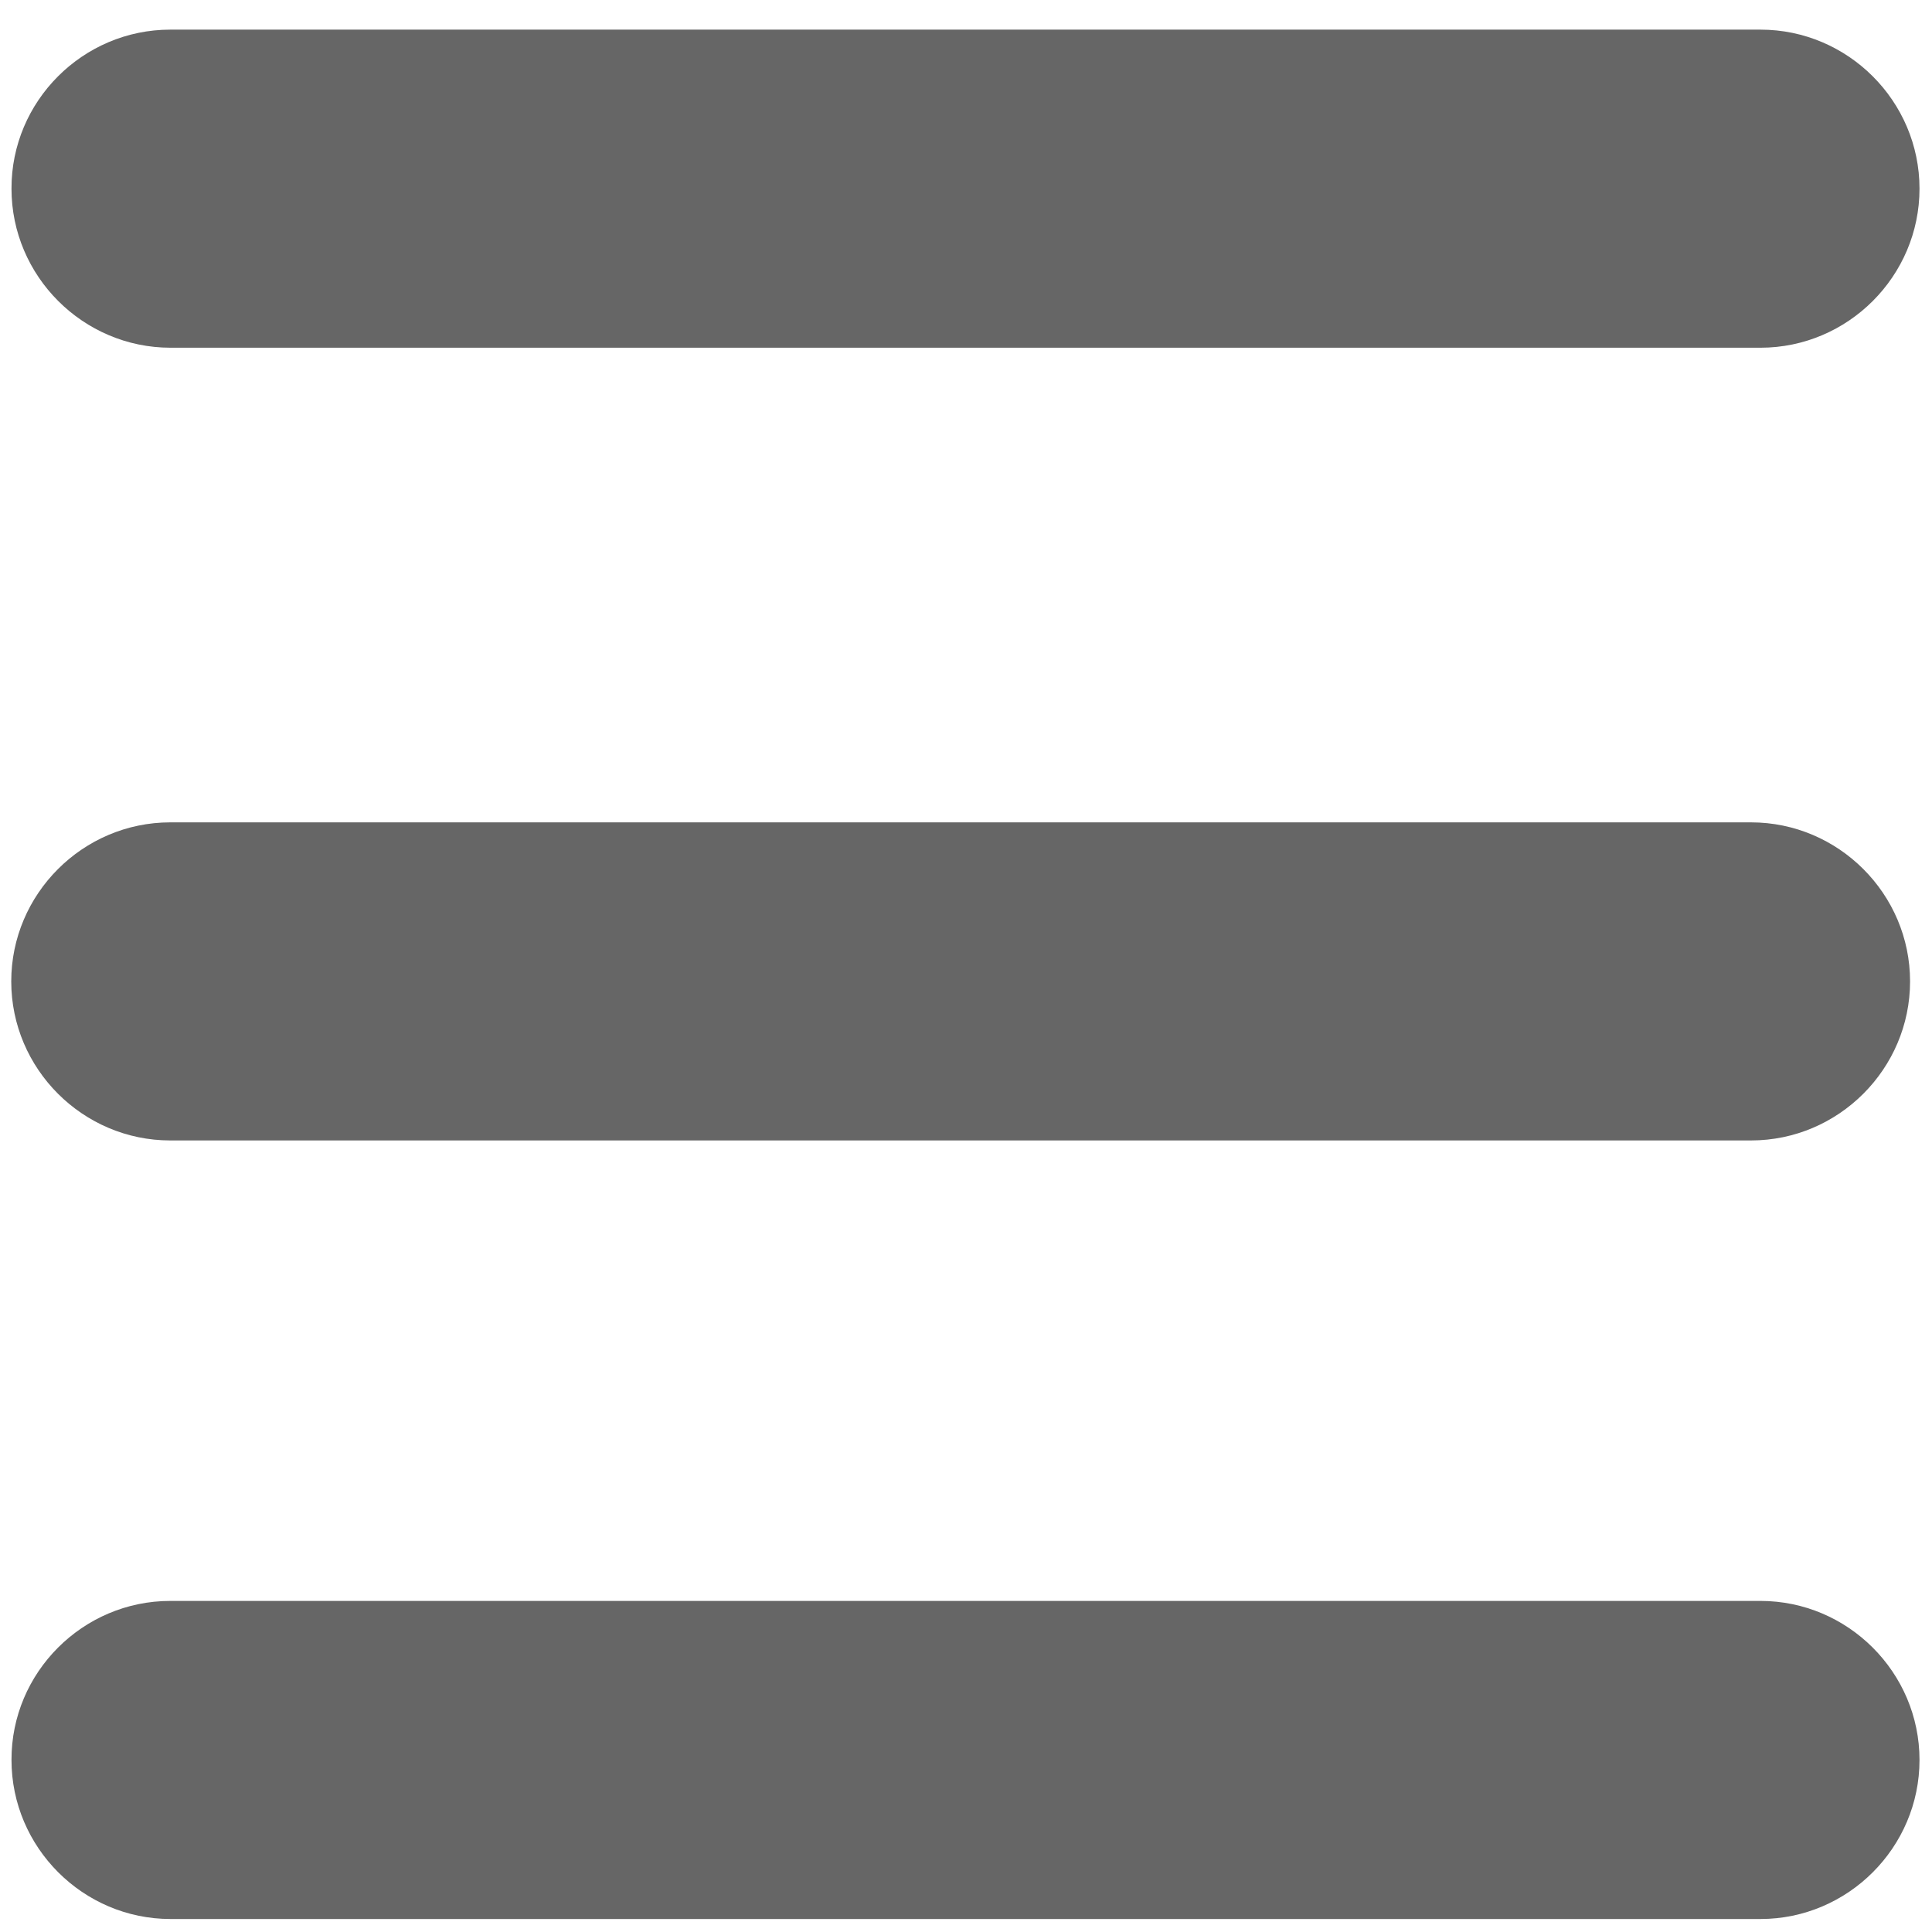
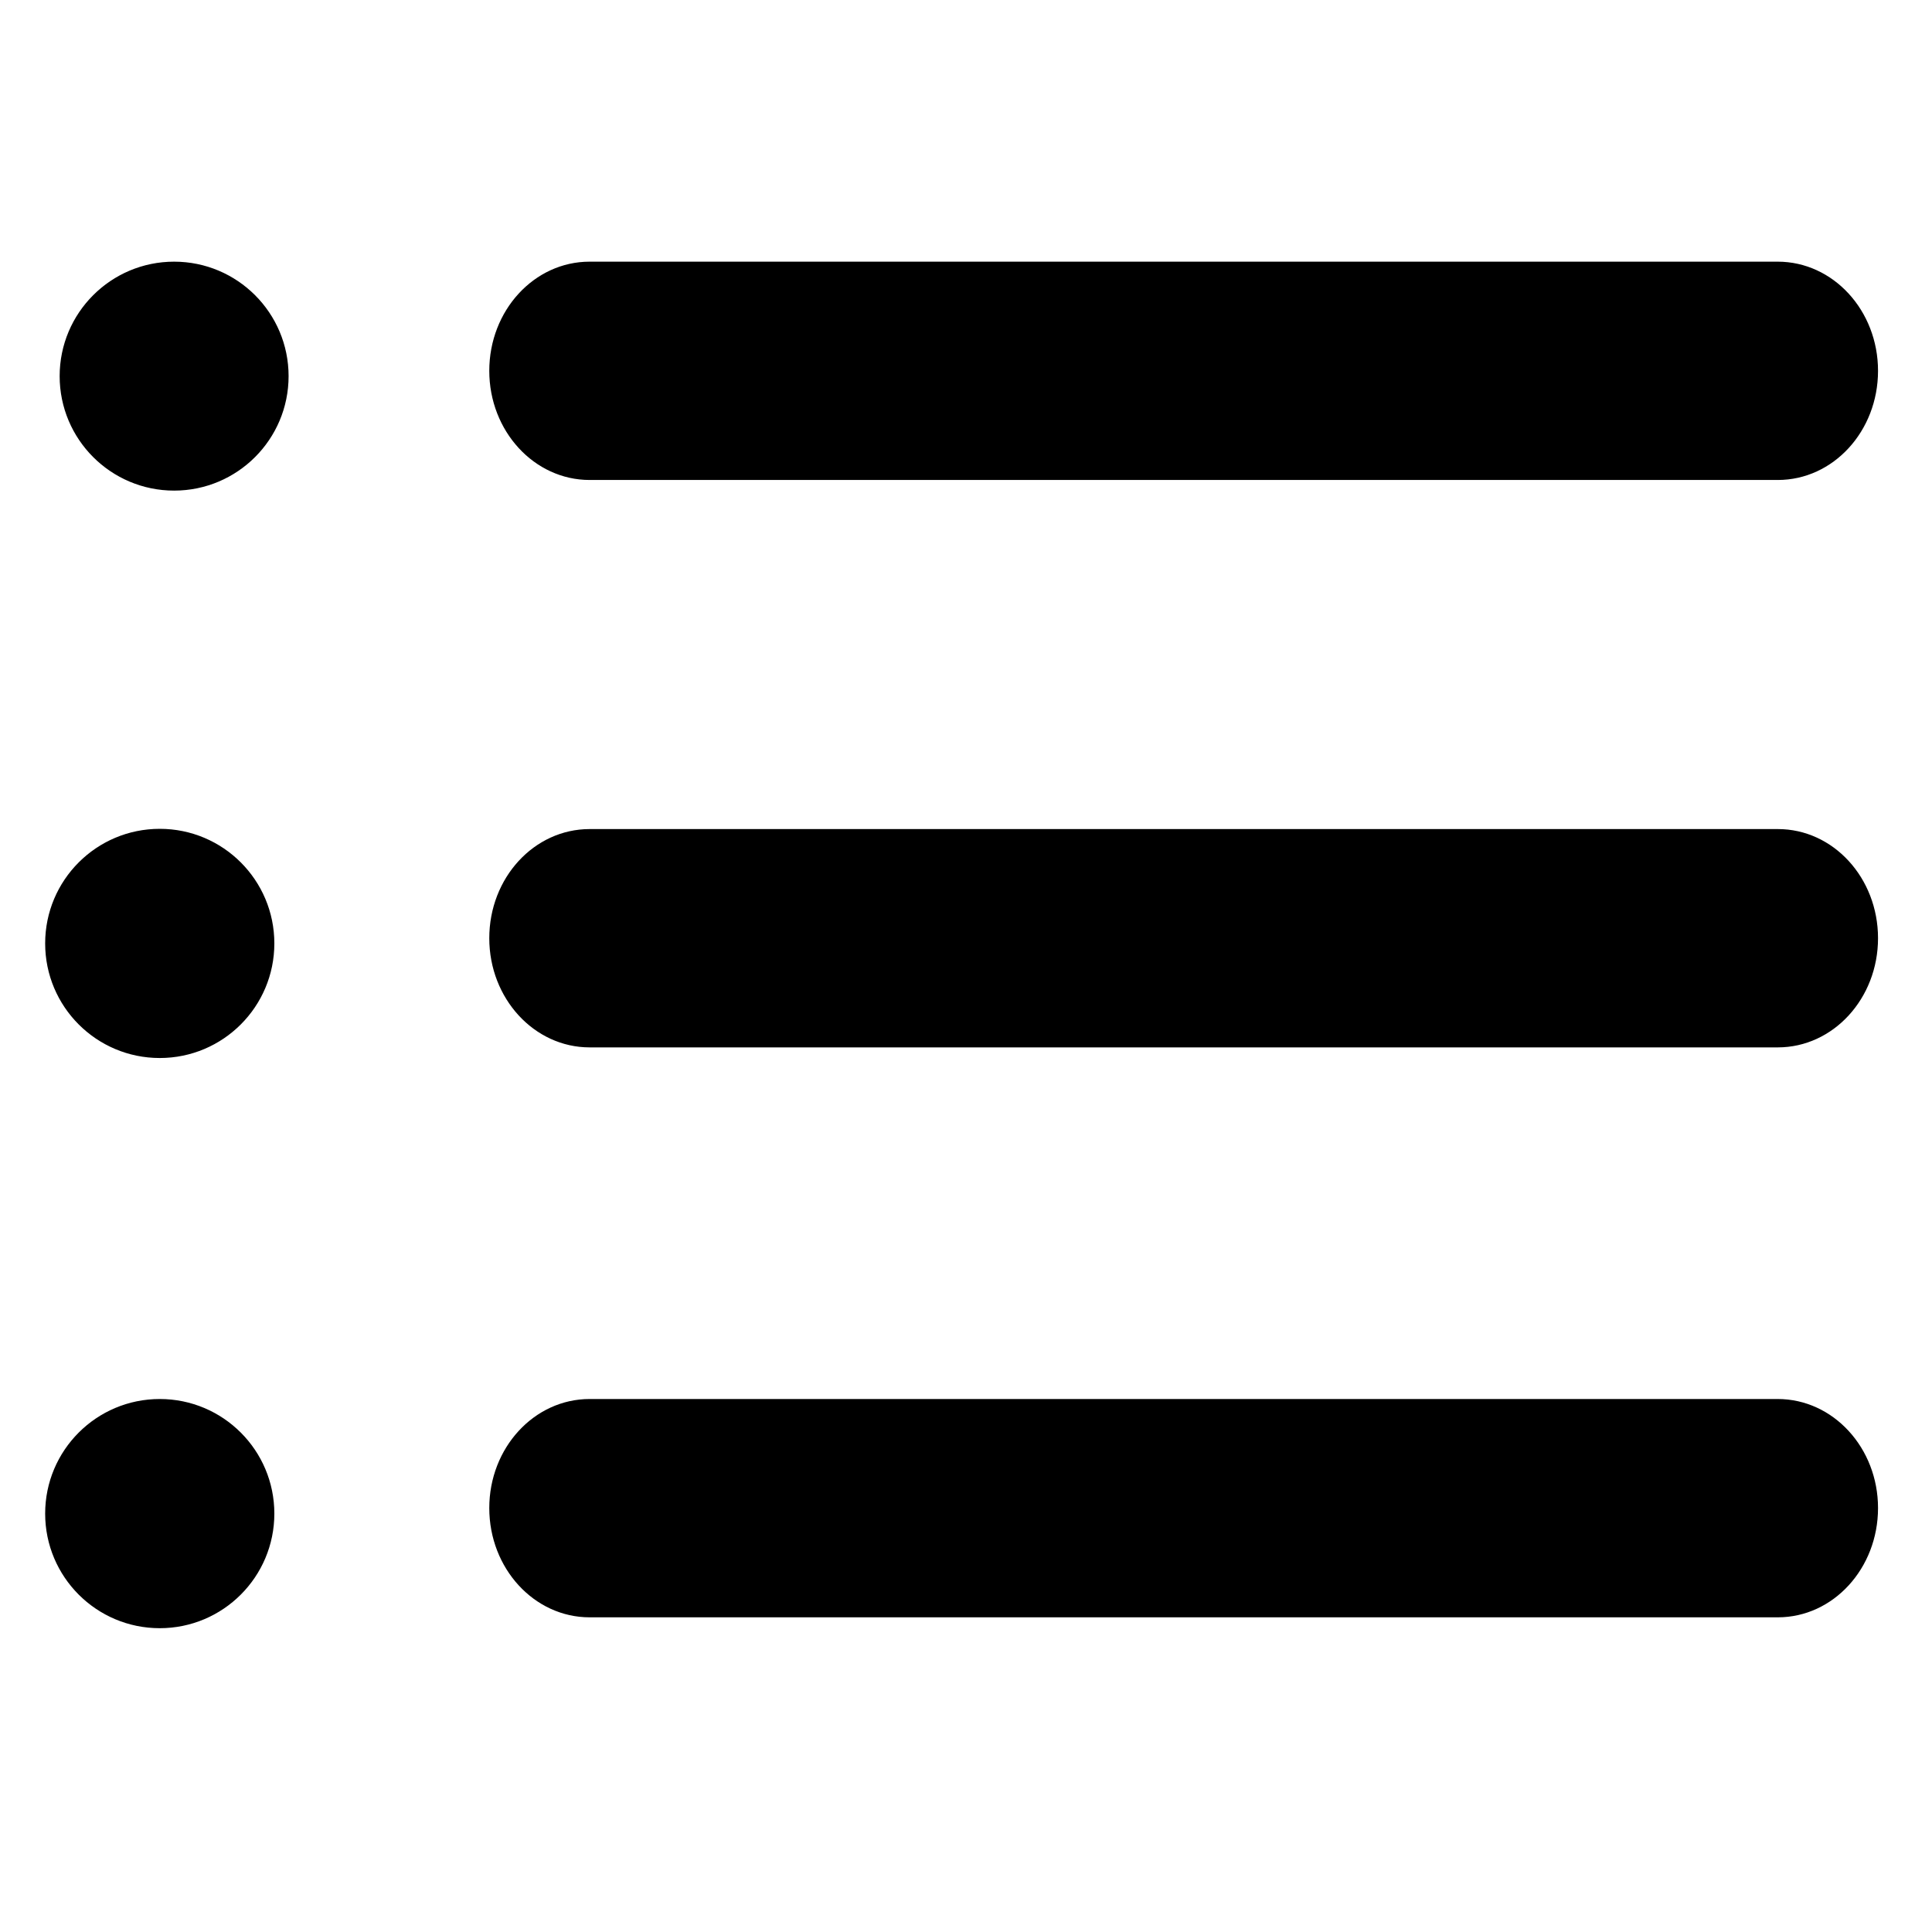
- <svg xmlns="http://www.w3.org/2000/svg" t="1576052491788" class="icon" viewBox="0 0 1024 1024" version="1.1" p-id="3288" width="200" height="200">
+ <svg xmlns="http://www.w3.org/2000/svg" t="1576133683616" class="icon" viewBox="0 0 1024 1024" version="1.1" p-id="1961" width="200" height="200">
  <defs>
    <style type="text/css" />
  </defs>
-   <path d="M90.258 848.522L933.083 848.522c46.363 0 84.296 37.933 84.296 84.296s-37.933 84.296-84.296 84.296l-842.693 0c-46.363 0-84.296-37.933-84.296-84.296-0.132-46.363 37.801-84.296 84.164-84.296zM90.258 435.868L928.078 435.868c46.363 0 84.296 37.933 84.296 84.296s-37.933 84.296-84.296 84.296l-837.82 0c-46.363 0-84.296-37.933-84.296-84.296s37.933-84.296 84.296-84.296zM90.258 15.707L933.083 15.707c46.363 0 84.296 37.933 84.296 84.296s-37.933 84.296-84.296 84.296l-842.693 0c-46.363 0-84.296-37.933-84.296-84.296-0.132-46.363 37.801-84.296 84.164-84.296z" fill="#666666" p-id="3289" />
+   <path d="M92.288 199.36m-60.672 0a0.948 0.948 0 1 0 121.344 0 0.948 0.948 0 1 0-121.344 0ZM84.672 500.032m-60.736 0a0.949 0.949 0 1 0 121.472 0 0.949 0.949 0 1 0-121.472 0ZM84.672 802.24m-60.736 0a0.949 0.949 0 1 0 121.472 0 0.949 0.949 0 1 0-121.472 0ZM995.392 196.544c0 32-23.744 57.856-53.12 57.856L312.512 254.4c-29.376 0-53.184-25.92-53.184-57.856l0 0c0-31.936 23.744-57.856 53.184-57.856l629.696 0C971.648 138.688 995.392 164.608 995.392 196.544L995.392 196.544zM995.392 497.28c0 31.936-23.744 57.856-53.12 57.856L312.512 555.136c-29.376 0-53.184-25.92-53.184-57.856l0 0c0-32 23.744-57.856 53.184-57.856l629.696 0C971.648 439.36 995.392 465.28 995.392 497.28L995.392 497.28zM995.392 799.296c0 32-23.744 57.92-53.12 57.92L312.512 857.216c-29.376 0-53.184-25.92-53.184-57.92l0 0c0-31.872 23.744-57.792 53.184-57.792l629.696 0C971.648 741.504 995.392 767.424 995.392 799.296L995.392 799.296z" p-id="1962" />
</svg>
